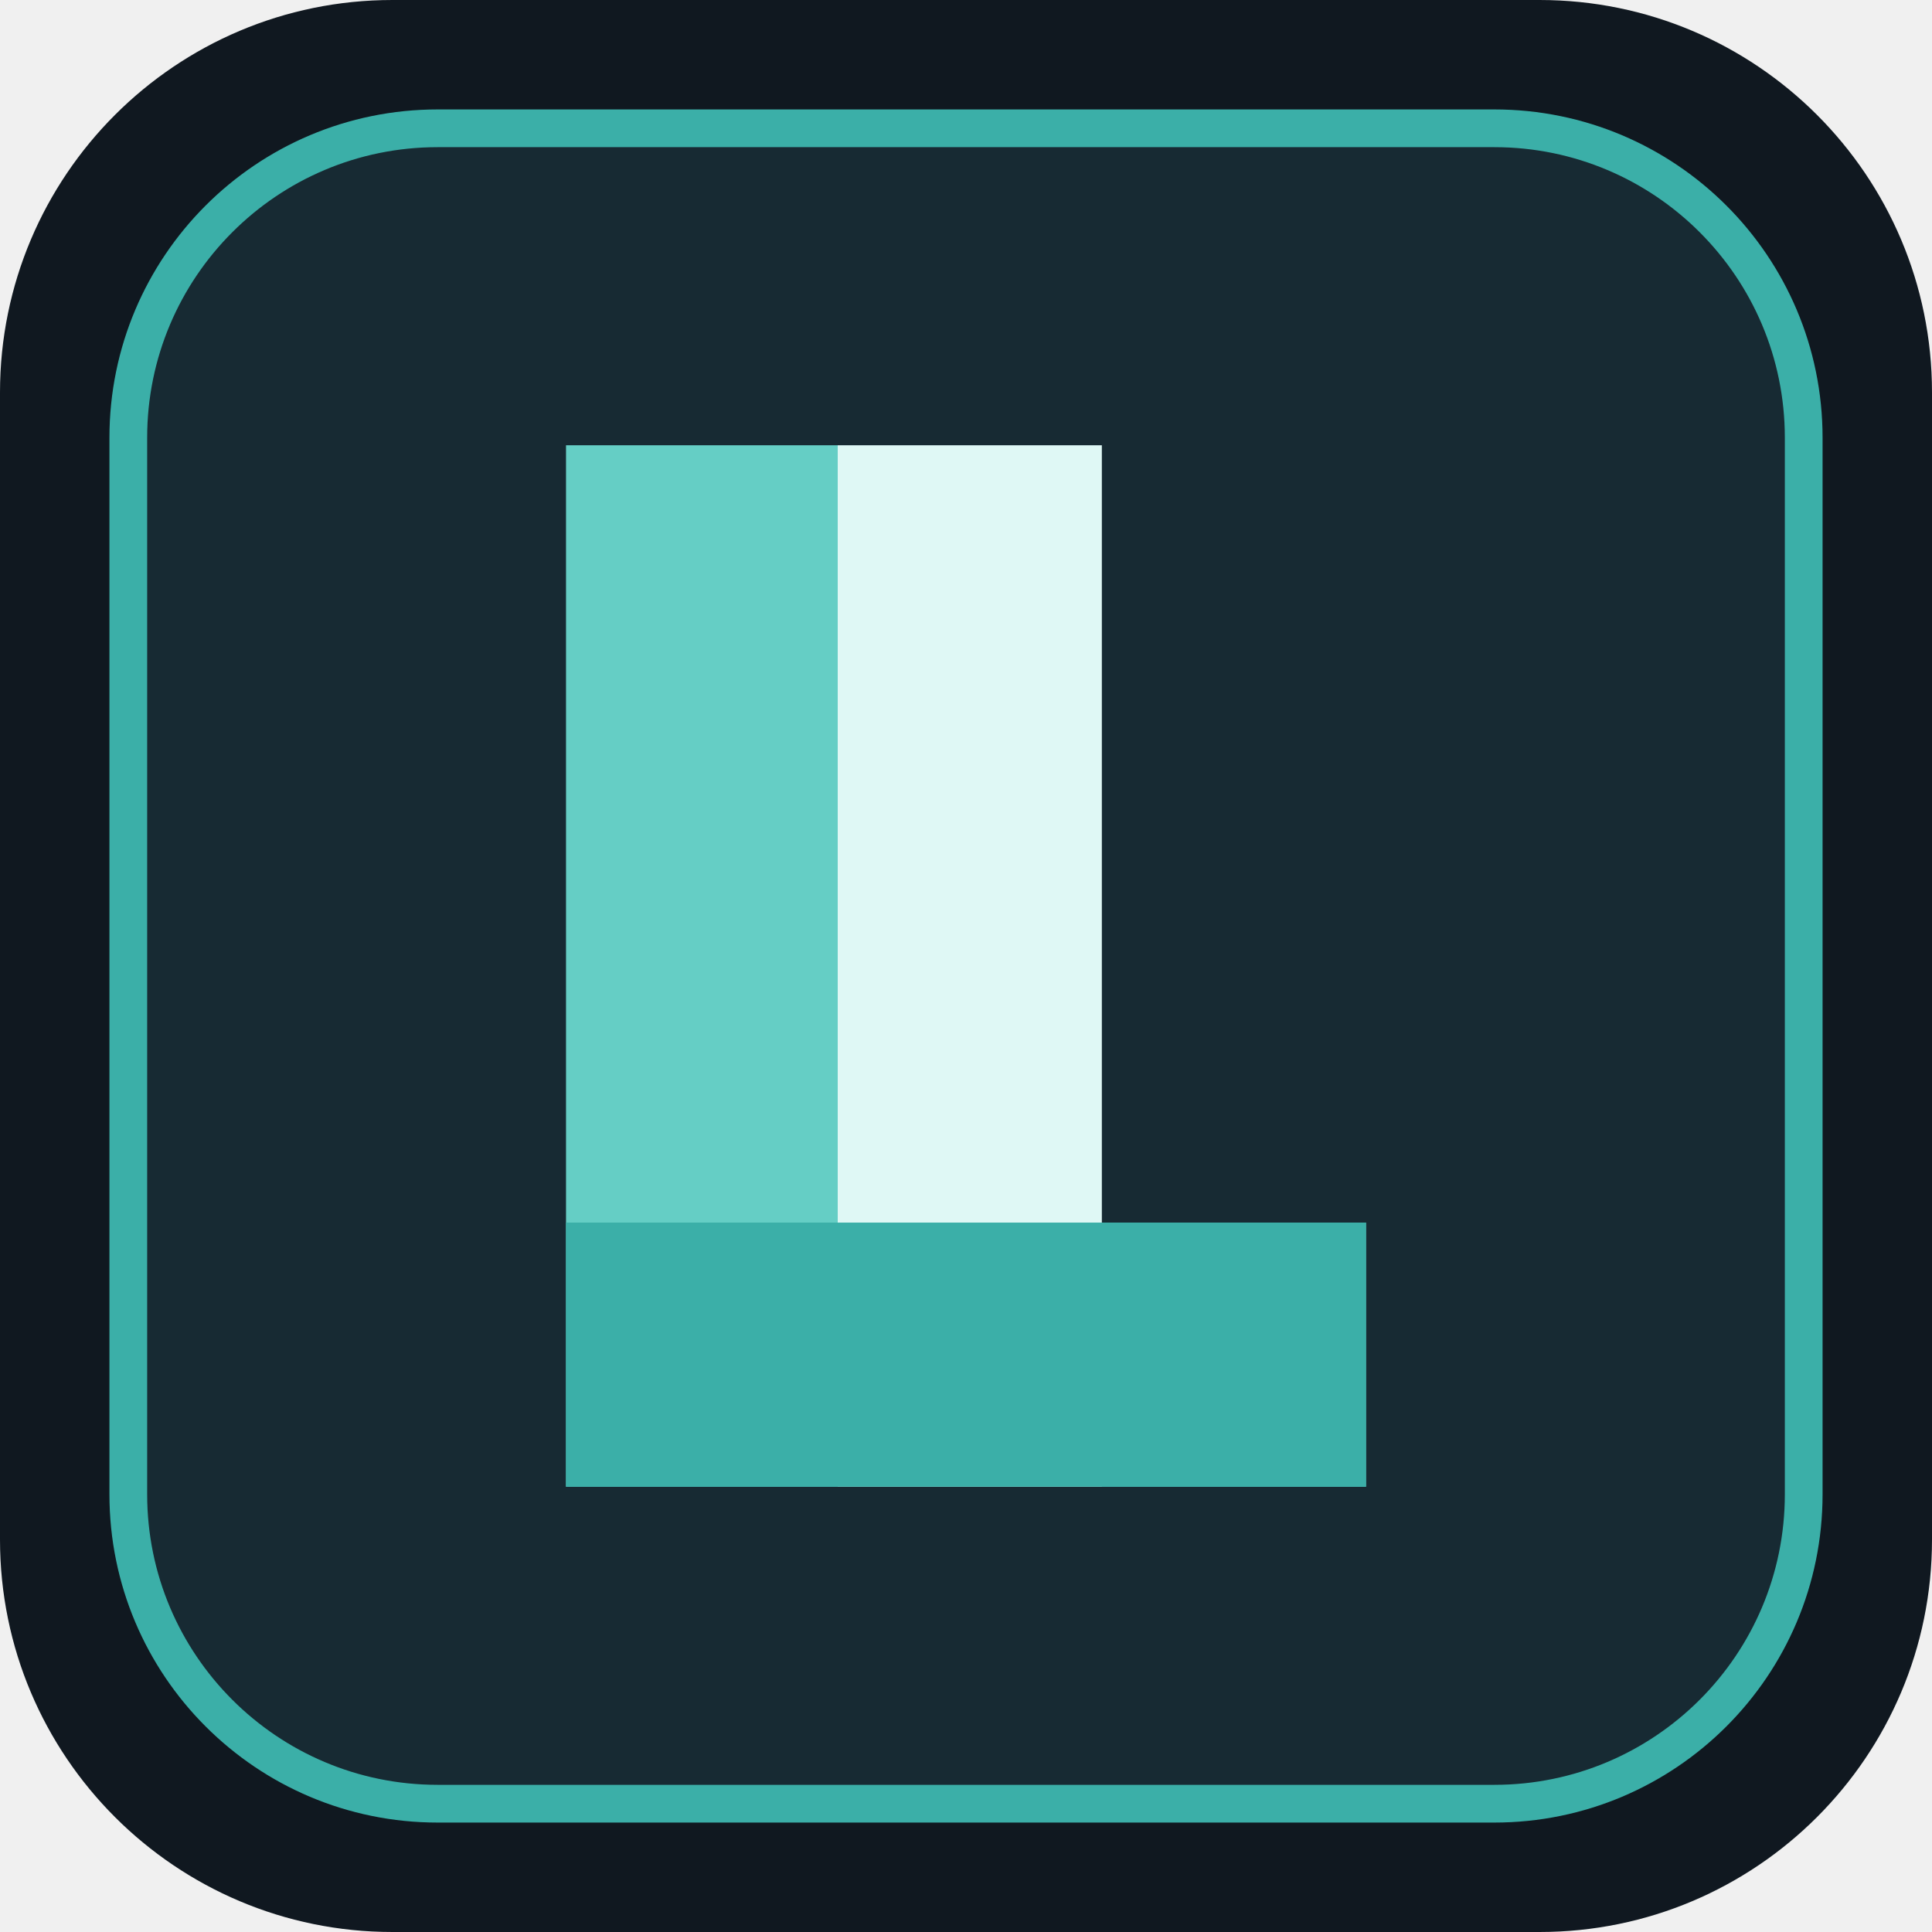
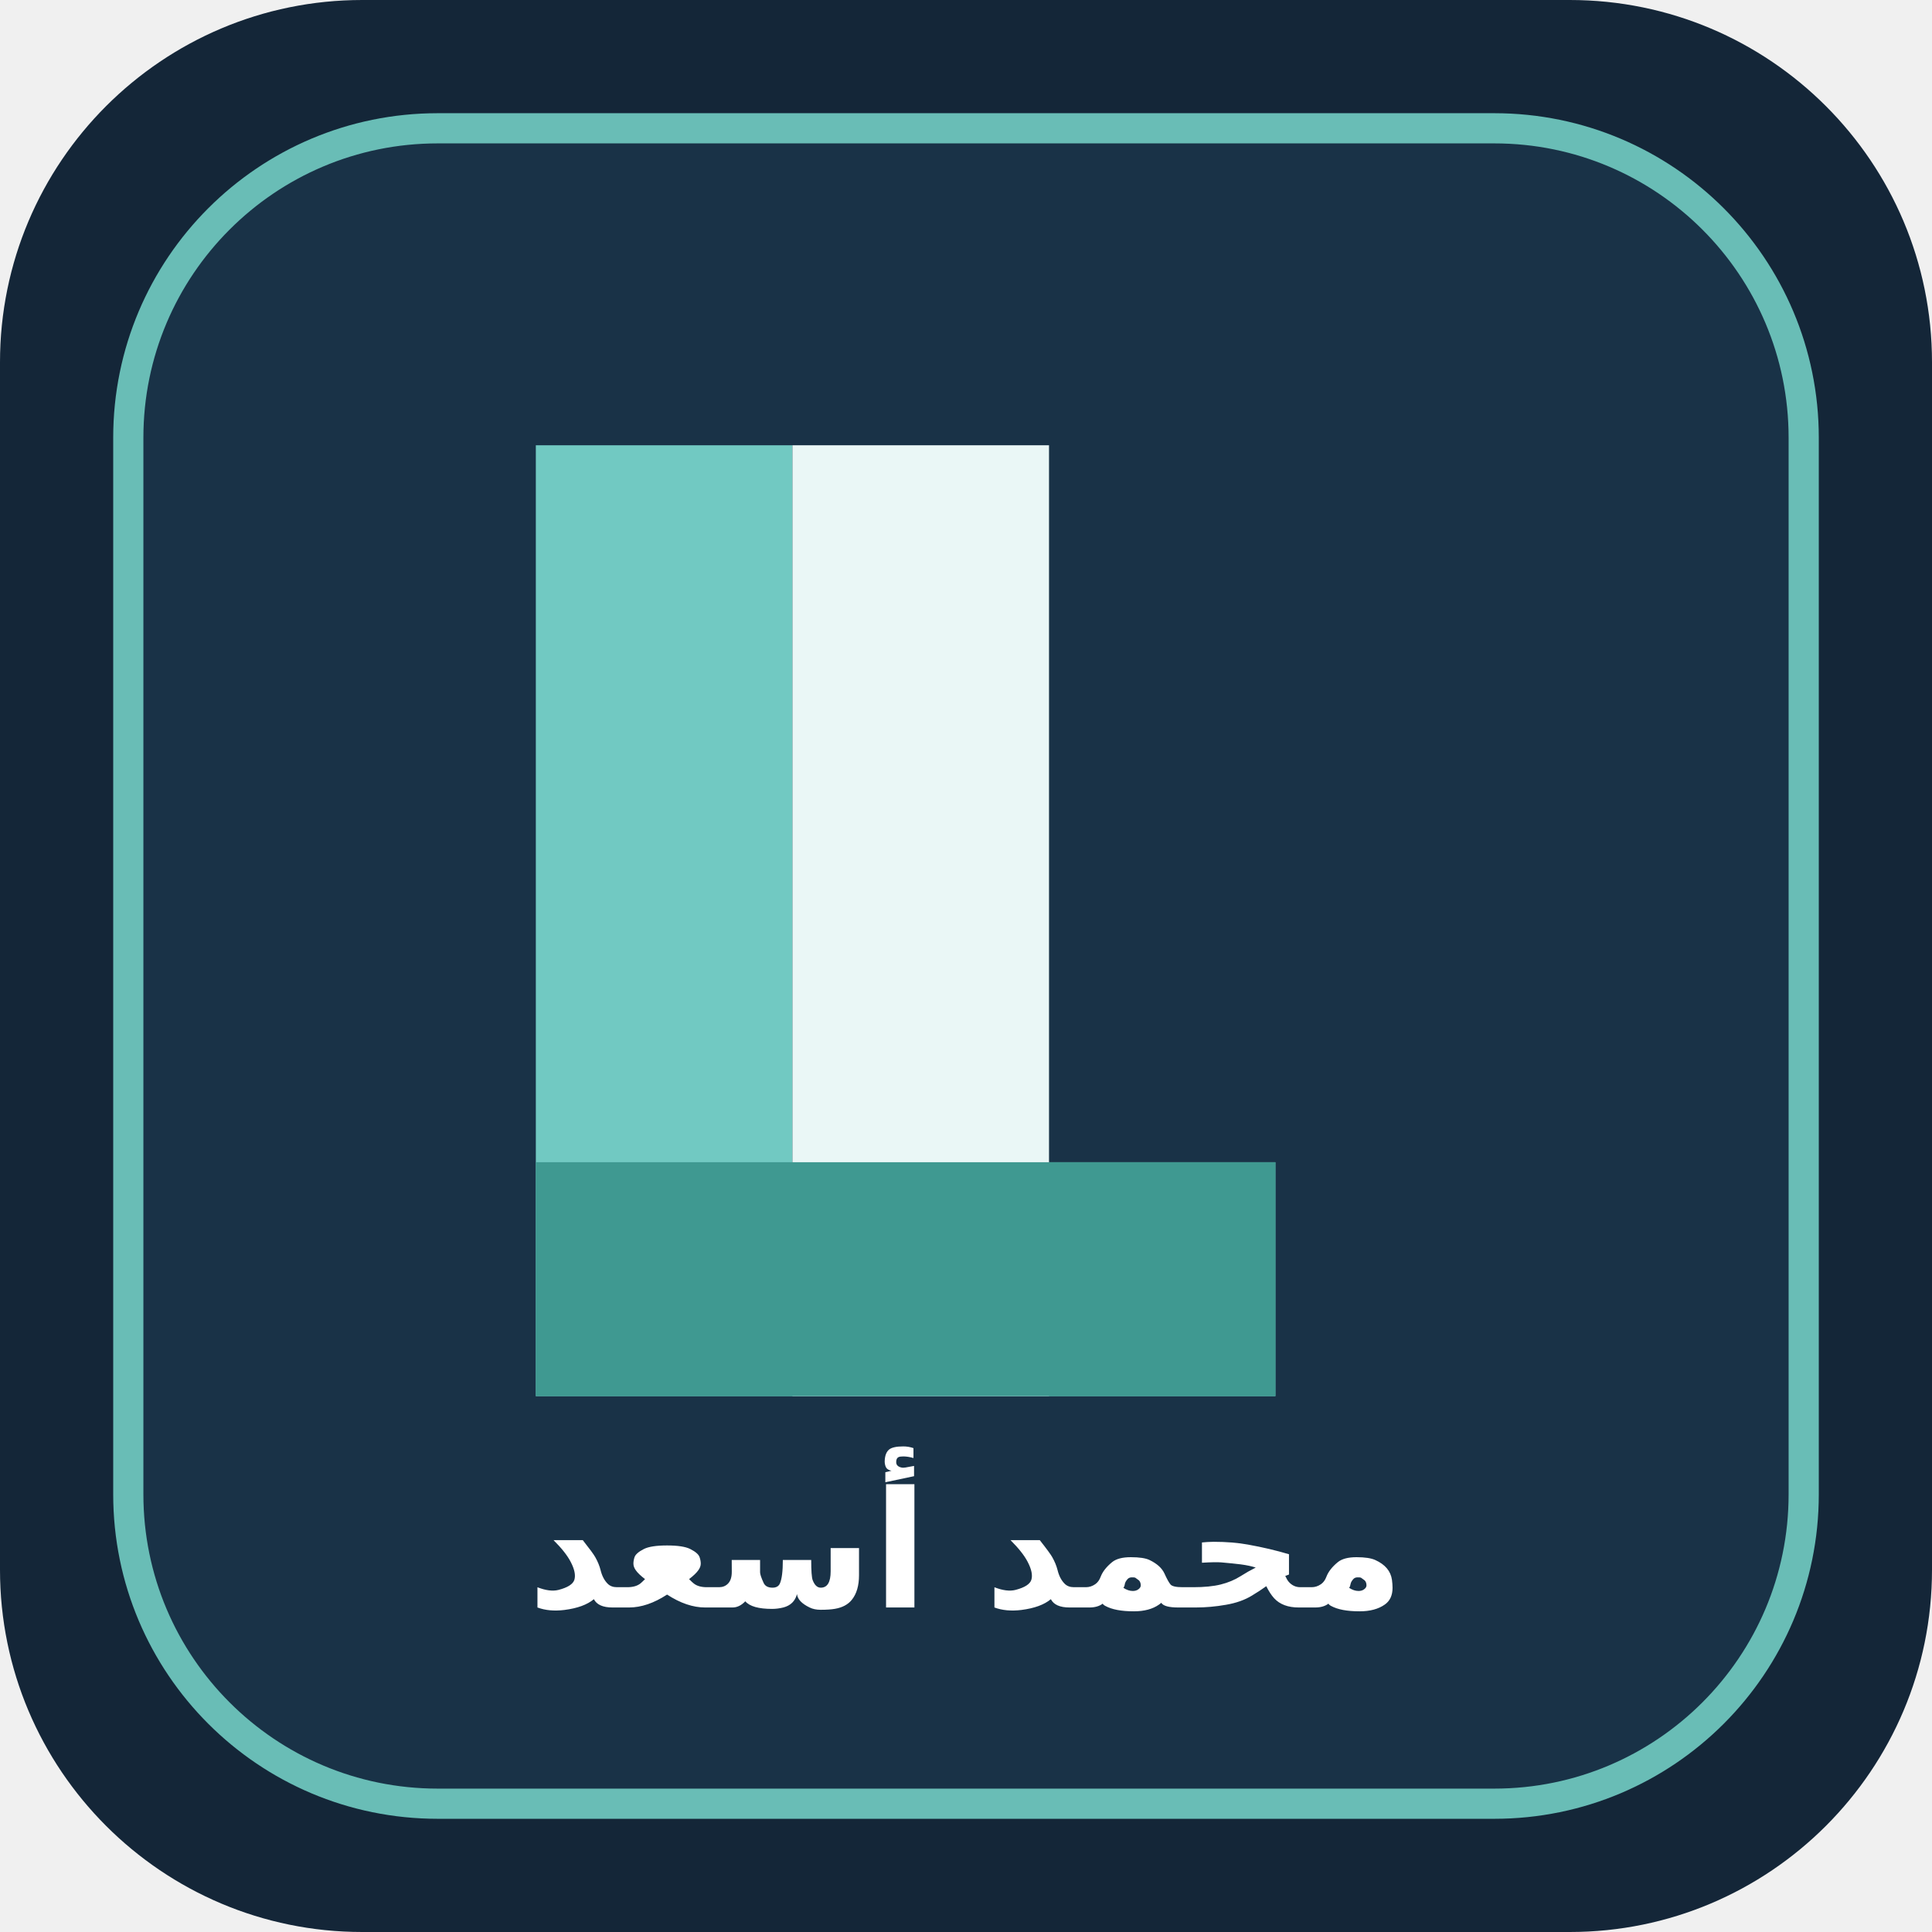
<svg xmlns="http://www.w3.org/2000/svg" viewBox="0 0 512 512">
-   <rect width="512" height="512" rx="104" fill="#101820" />
-   <rect x="34" y="34" width="444" height="444" rx="82" fill="#172a33" stroke="#3bafa8" stroke-width="10" />
-   <path d="M150 118h72v206h140v70H150z" fill="#65cec5" />
-   <path d="M222 118h70v276h-70z" fill="#dff8f5" />
-   <path d="M150 324h212v70H150z" fill="#3bafa8" />
+   <rect width="512" height="512" rx="96" fill="#142638" />
+   <rect x="34" y="34" width="444" height="444" rx="82" fill="#193247" stroke="#69bdb6" stroke-width="8" />
+   <path d="M142 118h68v190h128v62H142z" fill="#71c9c2" />
+   <path d="M210 118h68v252h-68z" fill="#eaf7f6" />
+   <path d="M142 308h196v62H142z" fill="#3f9991" />
+   <text x="256" y="426" text-anchor="middle" fill="#fff" font-size="43" font-family="Arial,sans-serif" font-weight="700">محمد أسعد</text>
</svg>
